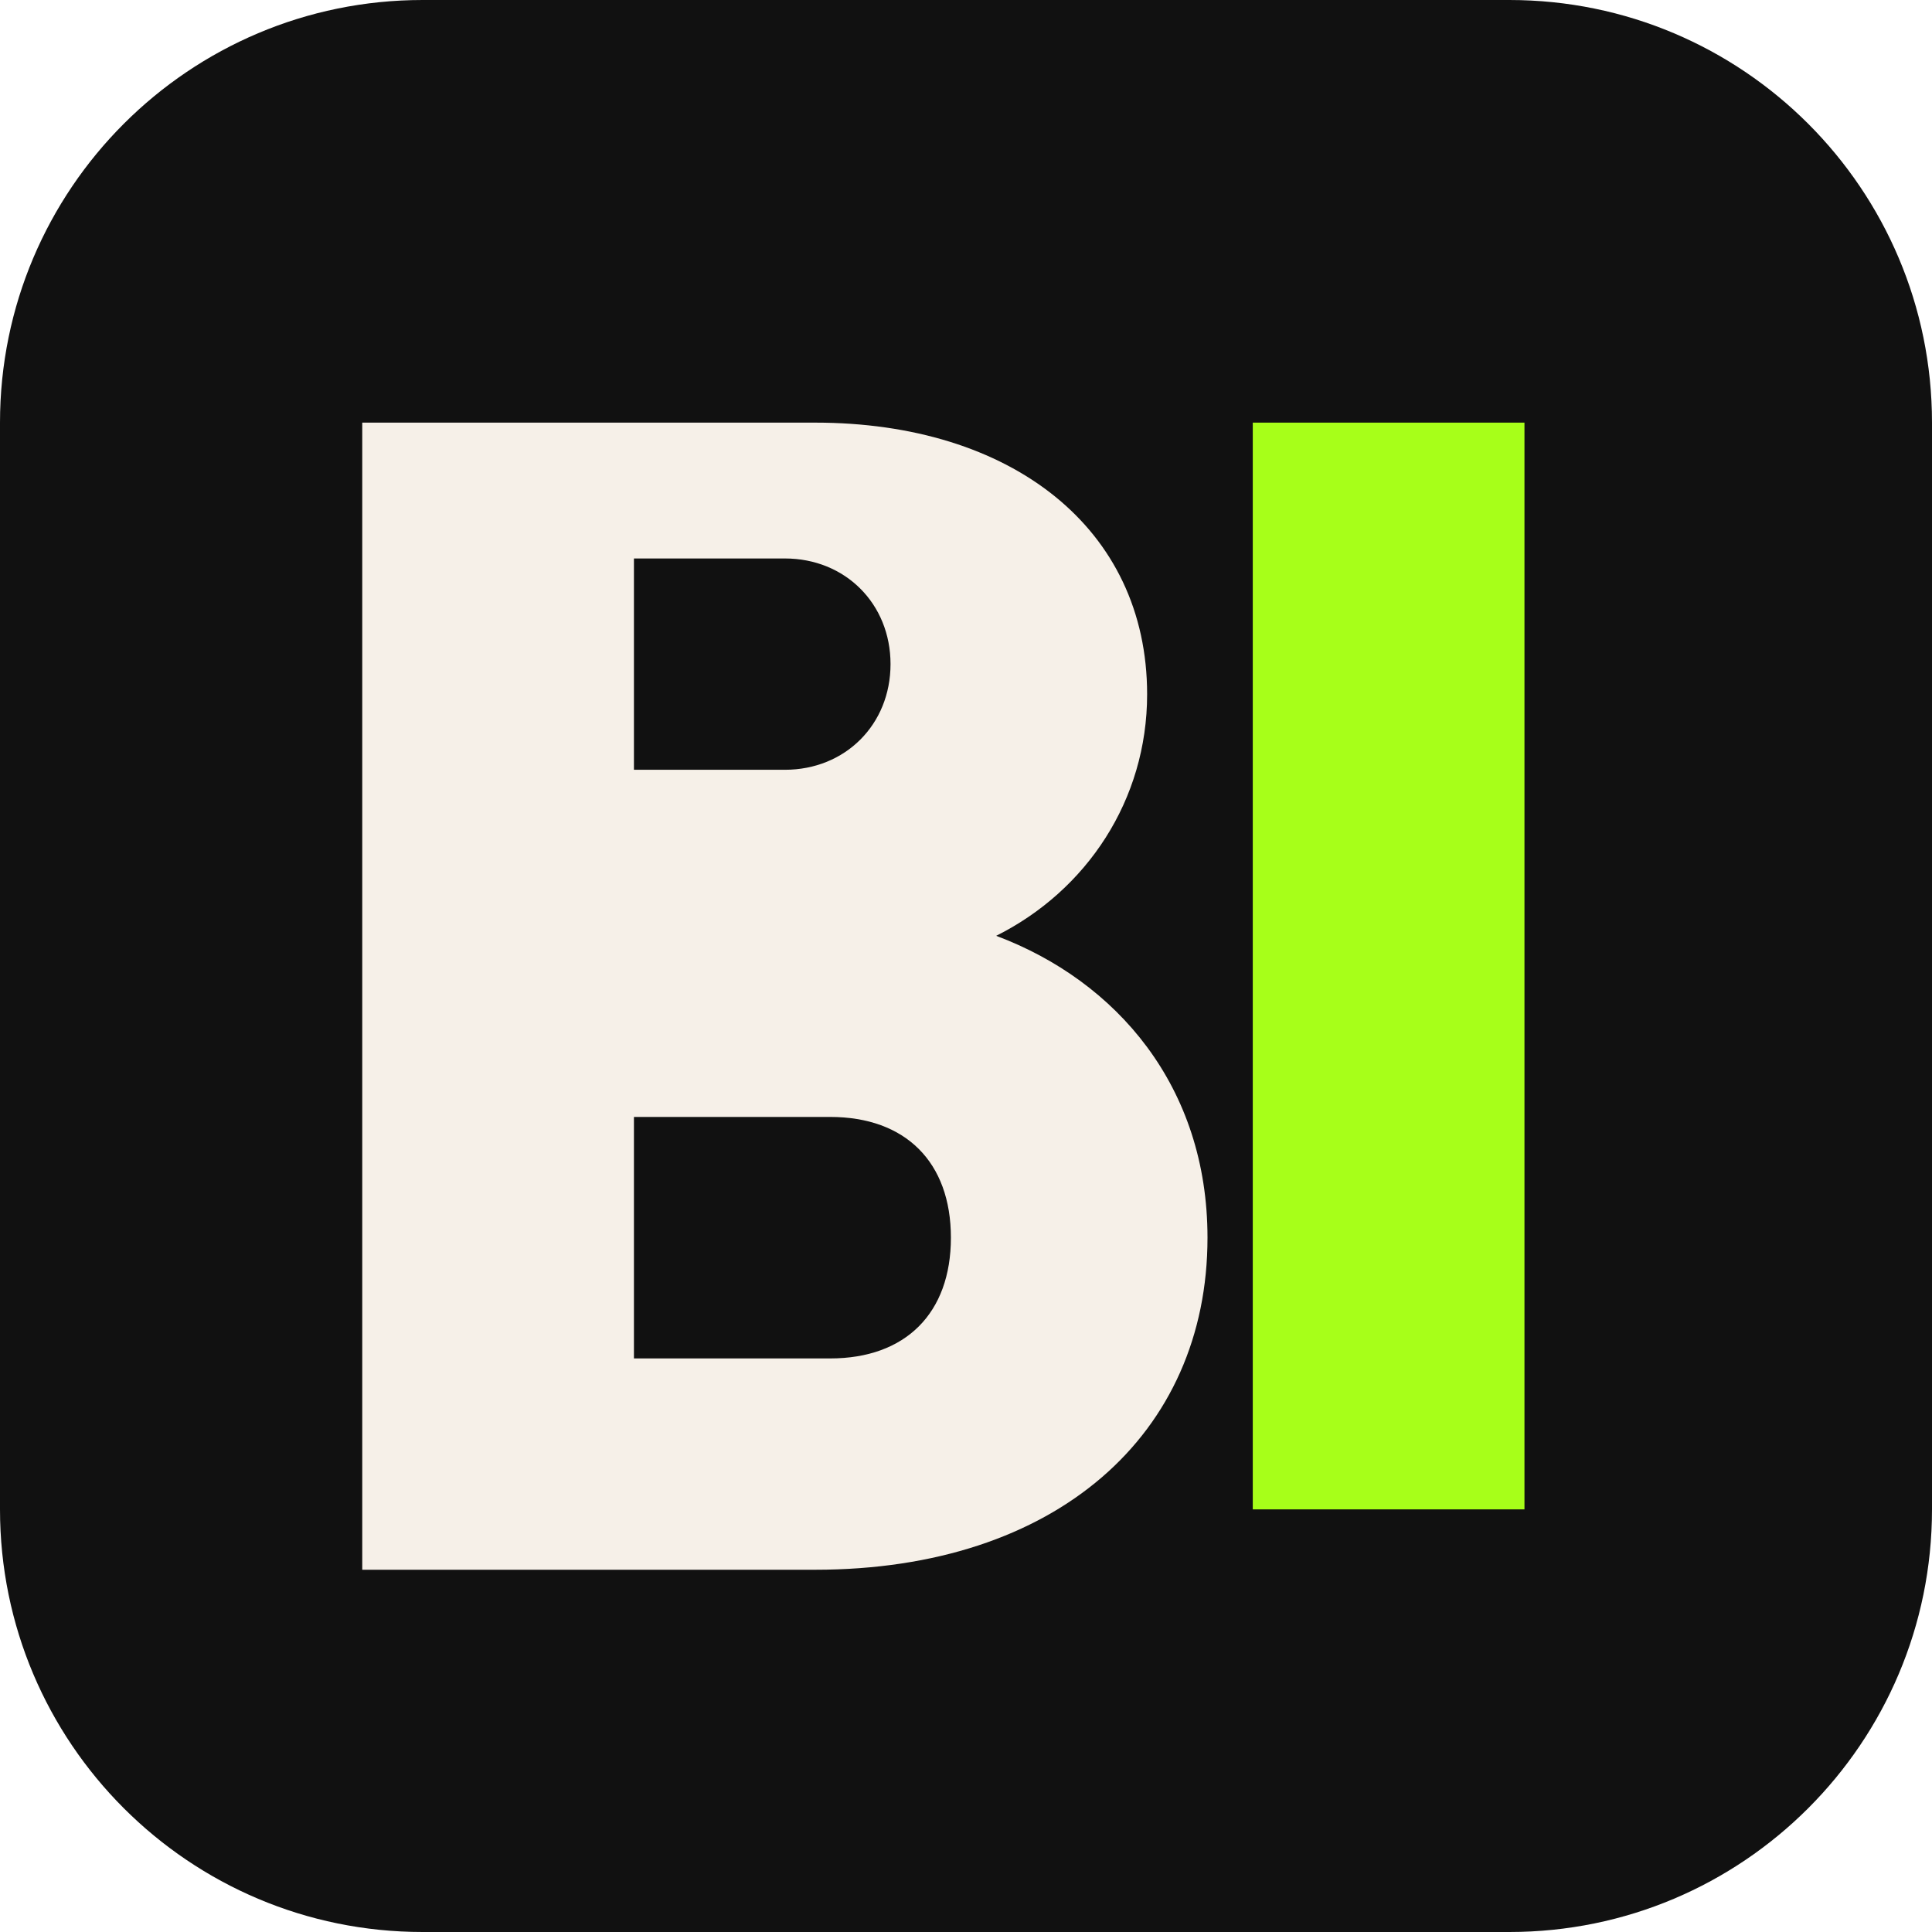
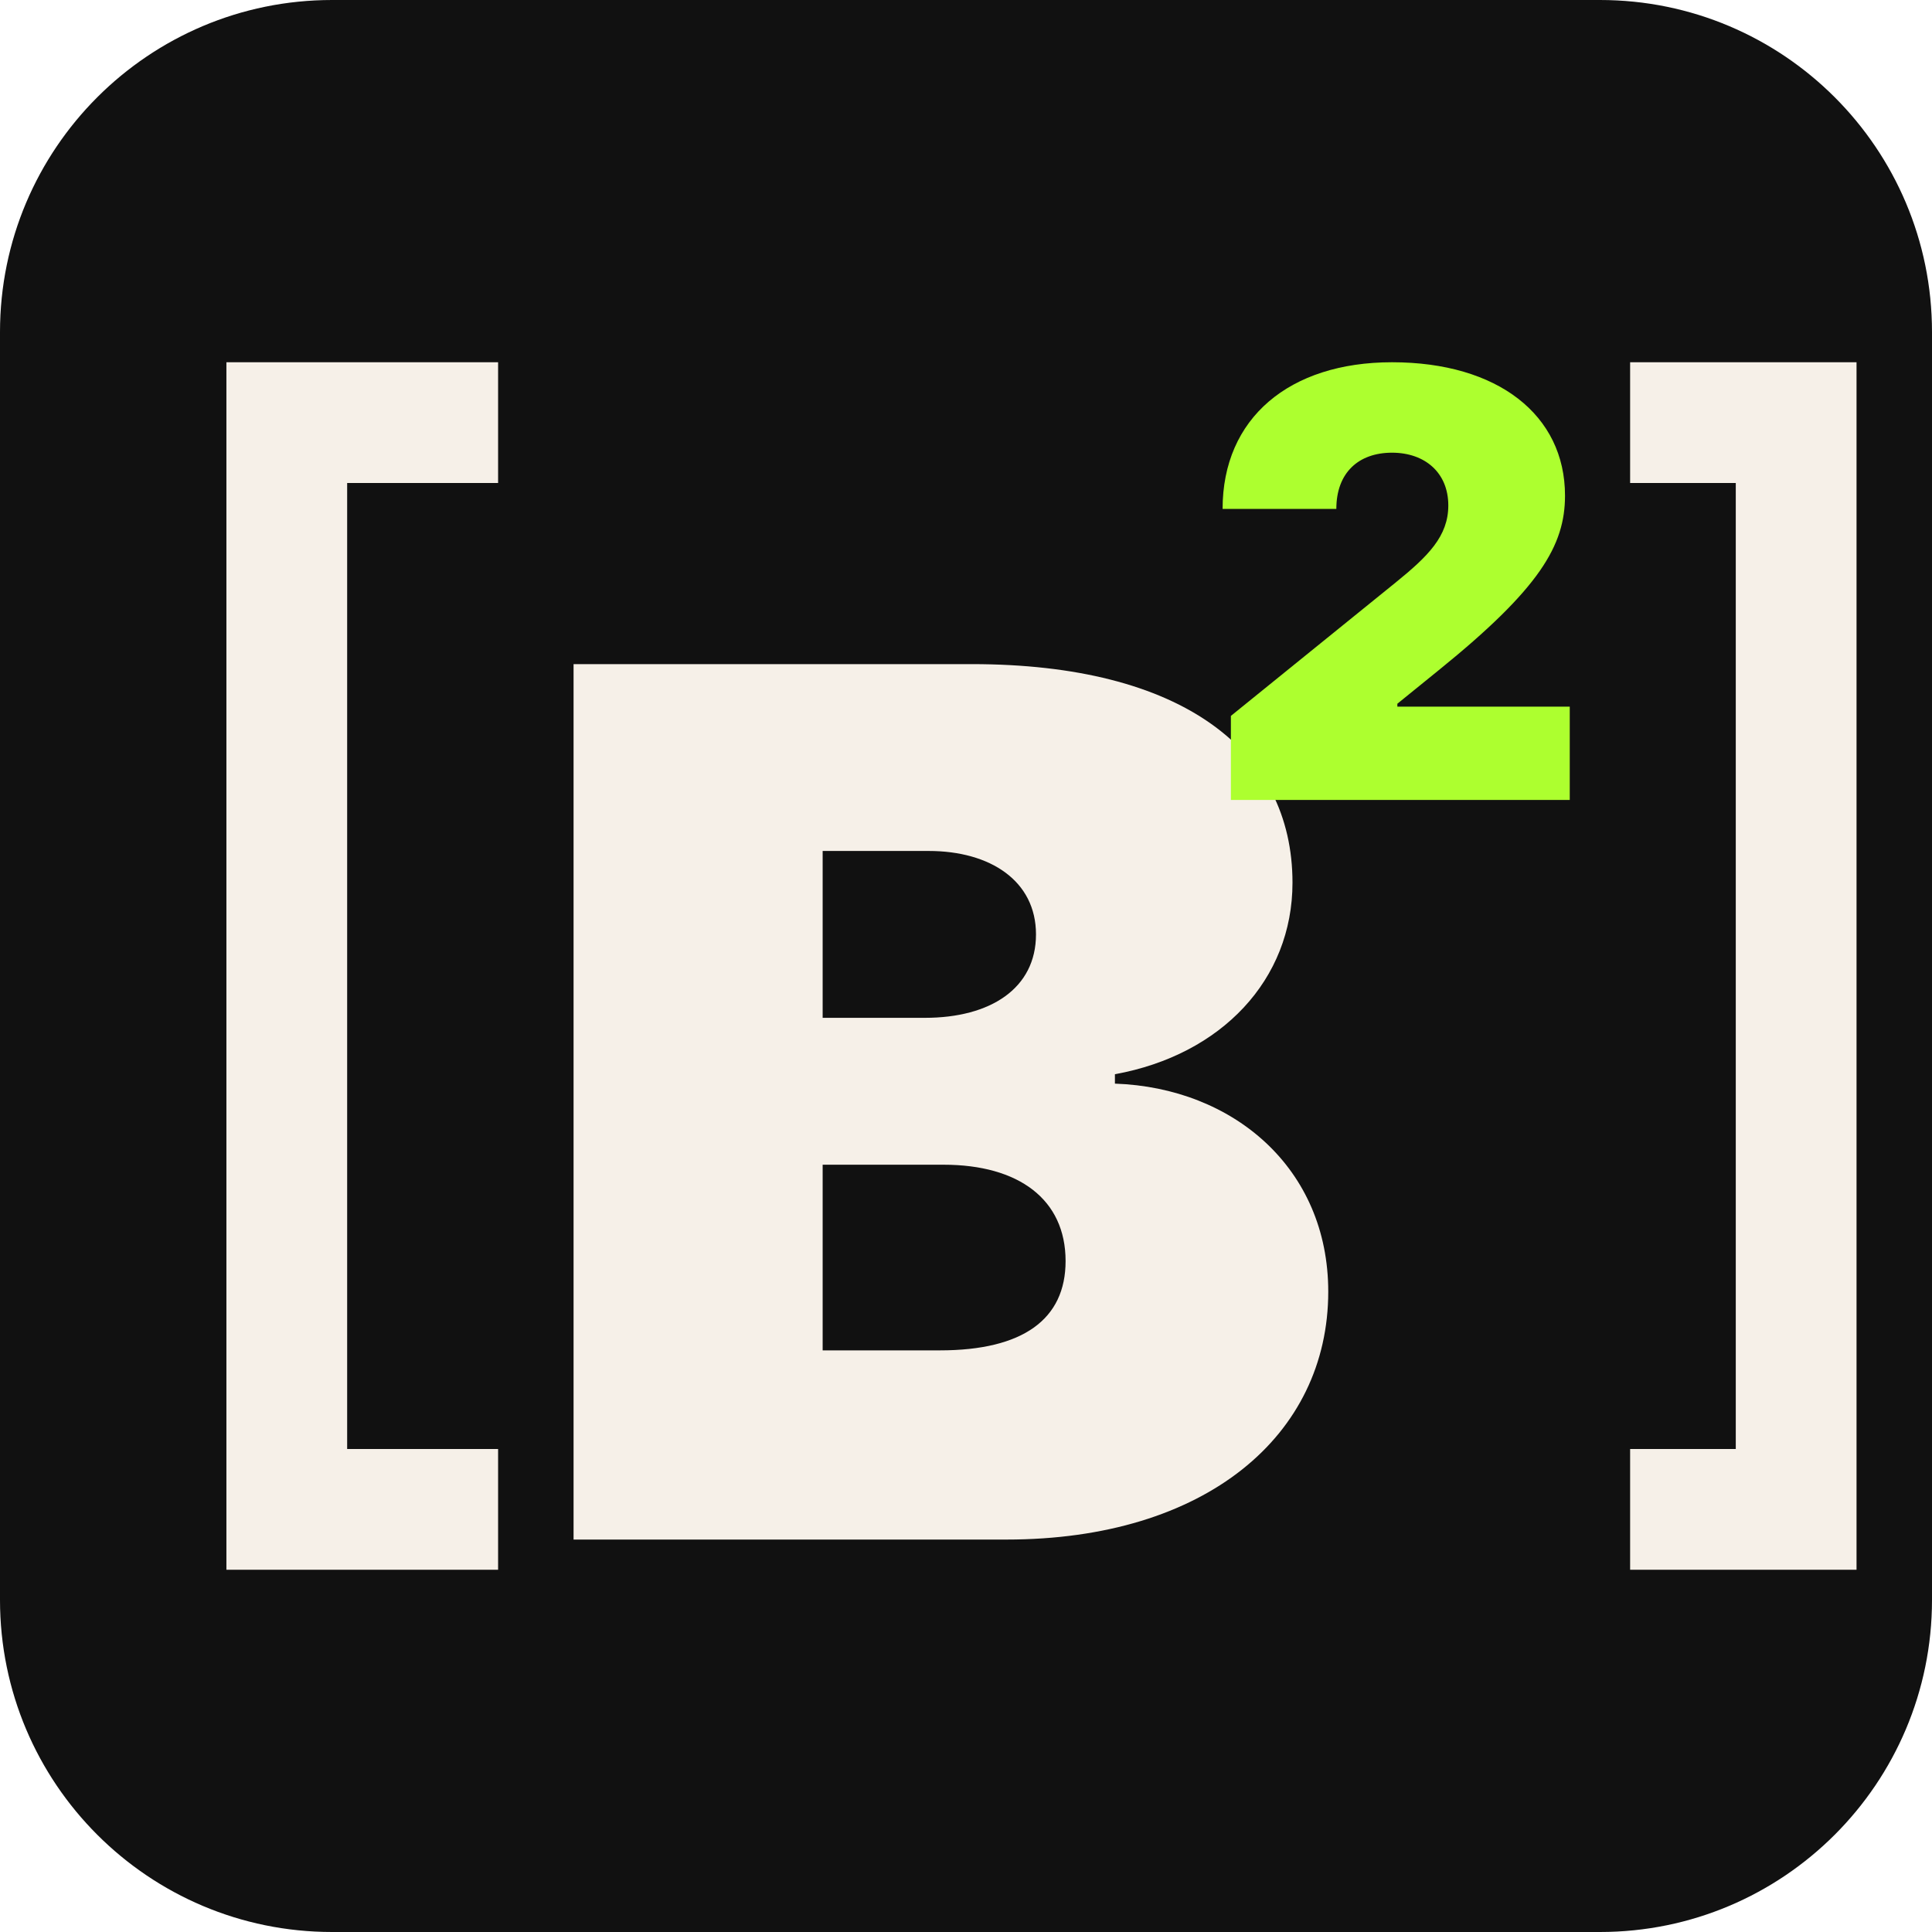
- <svg xmlns="http://www.w3.org/2000/svg" width="128" height="128" viewBox="0 0 128 128" fill="none">
-   <rect width="128" height="128" rx="28" fill="#111111" />
-   <path d="M24 86V28h30c13 0 22 7 22 18 0 7-4 13-10 16 8 3 14 10 14 20 0 13-10 22-26 22H24Zm18-35h10c4 0 7-3 7-7s-3-7-7-7H42v14Zm0 39h13c5 0 8-3 8-8s-3-8-8-8H42v16Z" fill="#f6f0e8" />
-   <path d="M83 100V28h18v72H83Z" fill="#a7ff19" />
+ <svg xmlns="http://www.w3.org/2000/svg" viewBox="0 0 128 128" width="128" height="128" role="img" aria-label="[B²]">
+   <rect width="128" height="128" rx="22" fill="#111111" />
+   <path d="M33 28H19V100H33" fill="none" stroke="#f6f0e8" stroke-width="8" stroke-linejoin="miter" />
+   <path d="M96 0H798C1121 0 1320 177 1320 422C1320 632 1166 769 974 776V792C1147 825 1262 953 1262 1118C1262 1344 1082 1490 742 1490H96ZM500 322V638H696C818 638 894 579 894 474C894 375 825 322 690 322ZM500 888V1172H672C772 1172 846 1121 846 1030C846 938 772 888 666 888Z" fill="#f6f0e8" transform="matrix(0.04084967 0 0 -0.03892617 34.07843 102)" />
+   <path d="M98 0H1242V322H660V332L800 448C1141 730 1226 878 1226 1050C1226 1328 999 1510 642 1510C295 1510 70 1317 70 1004H454C454 1129 529 1198 642 1198C753 1198 832 1129 832 1016C832 910 764 841 654 750L98 290Z" fill="#adff2f" transform="matrix(0.01962457 0 0 -0.0192053 79.62628 53)" />
+   <path d="M108 28H119V100H108" fill="none" stroke="#f6f0e8" stroke-width="8" stroke-linejoin="miter" />
</svg>
